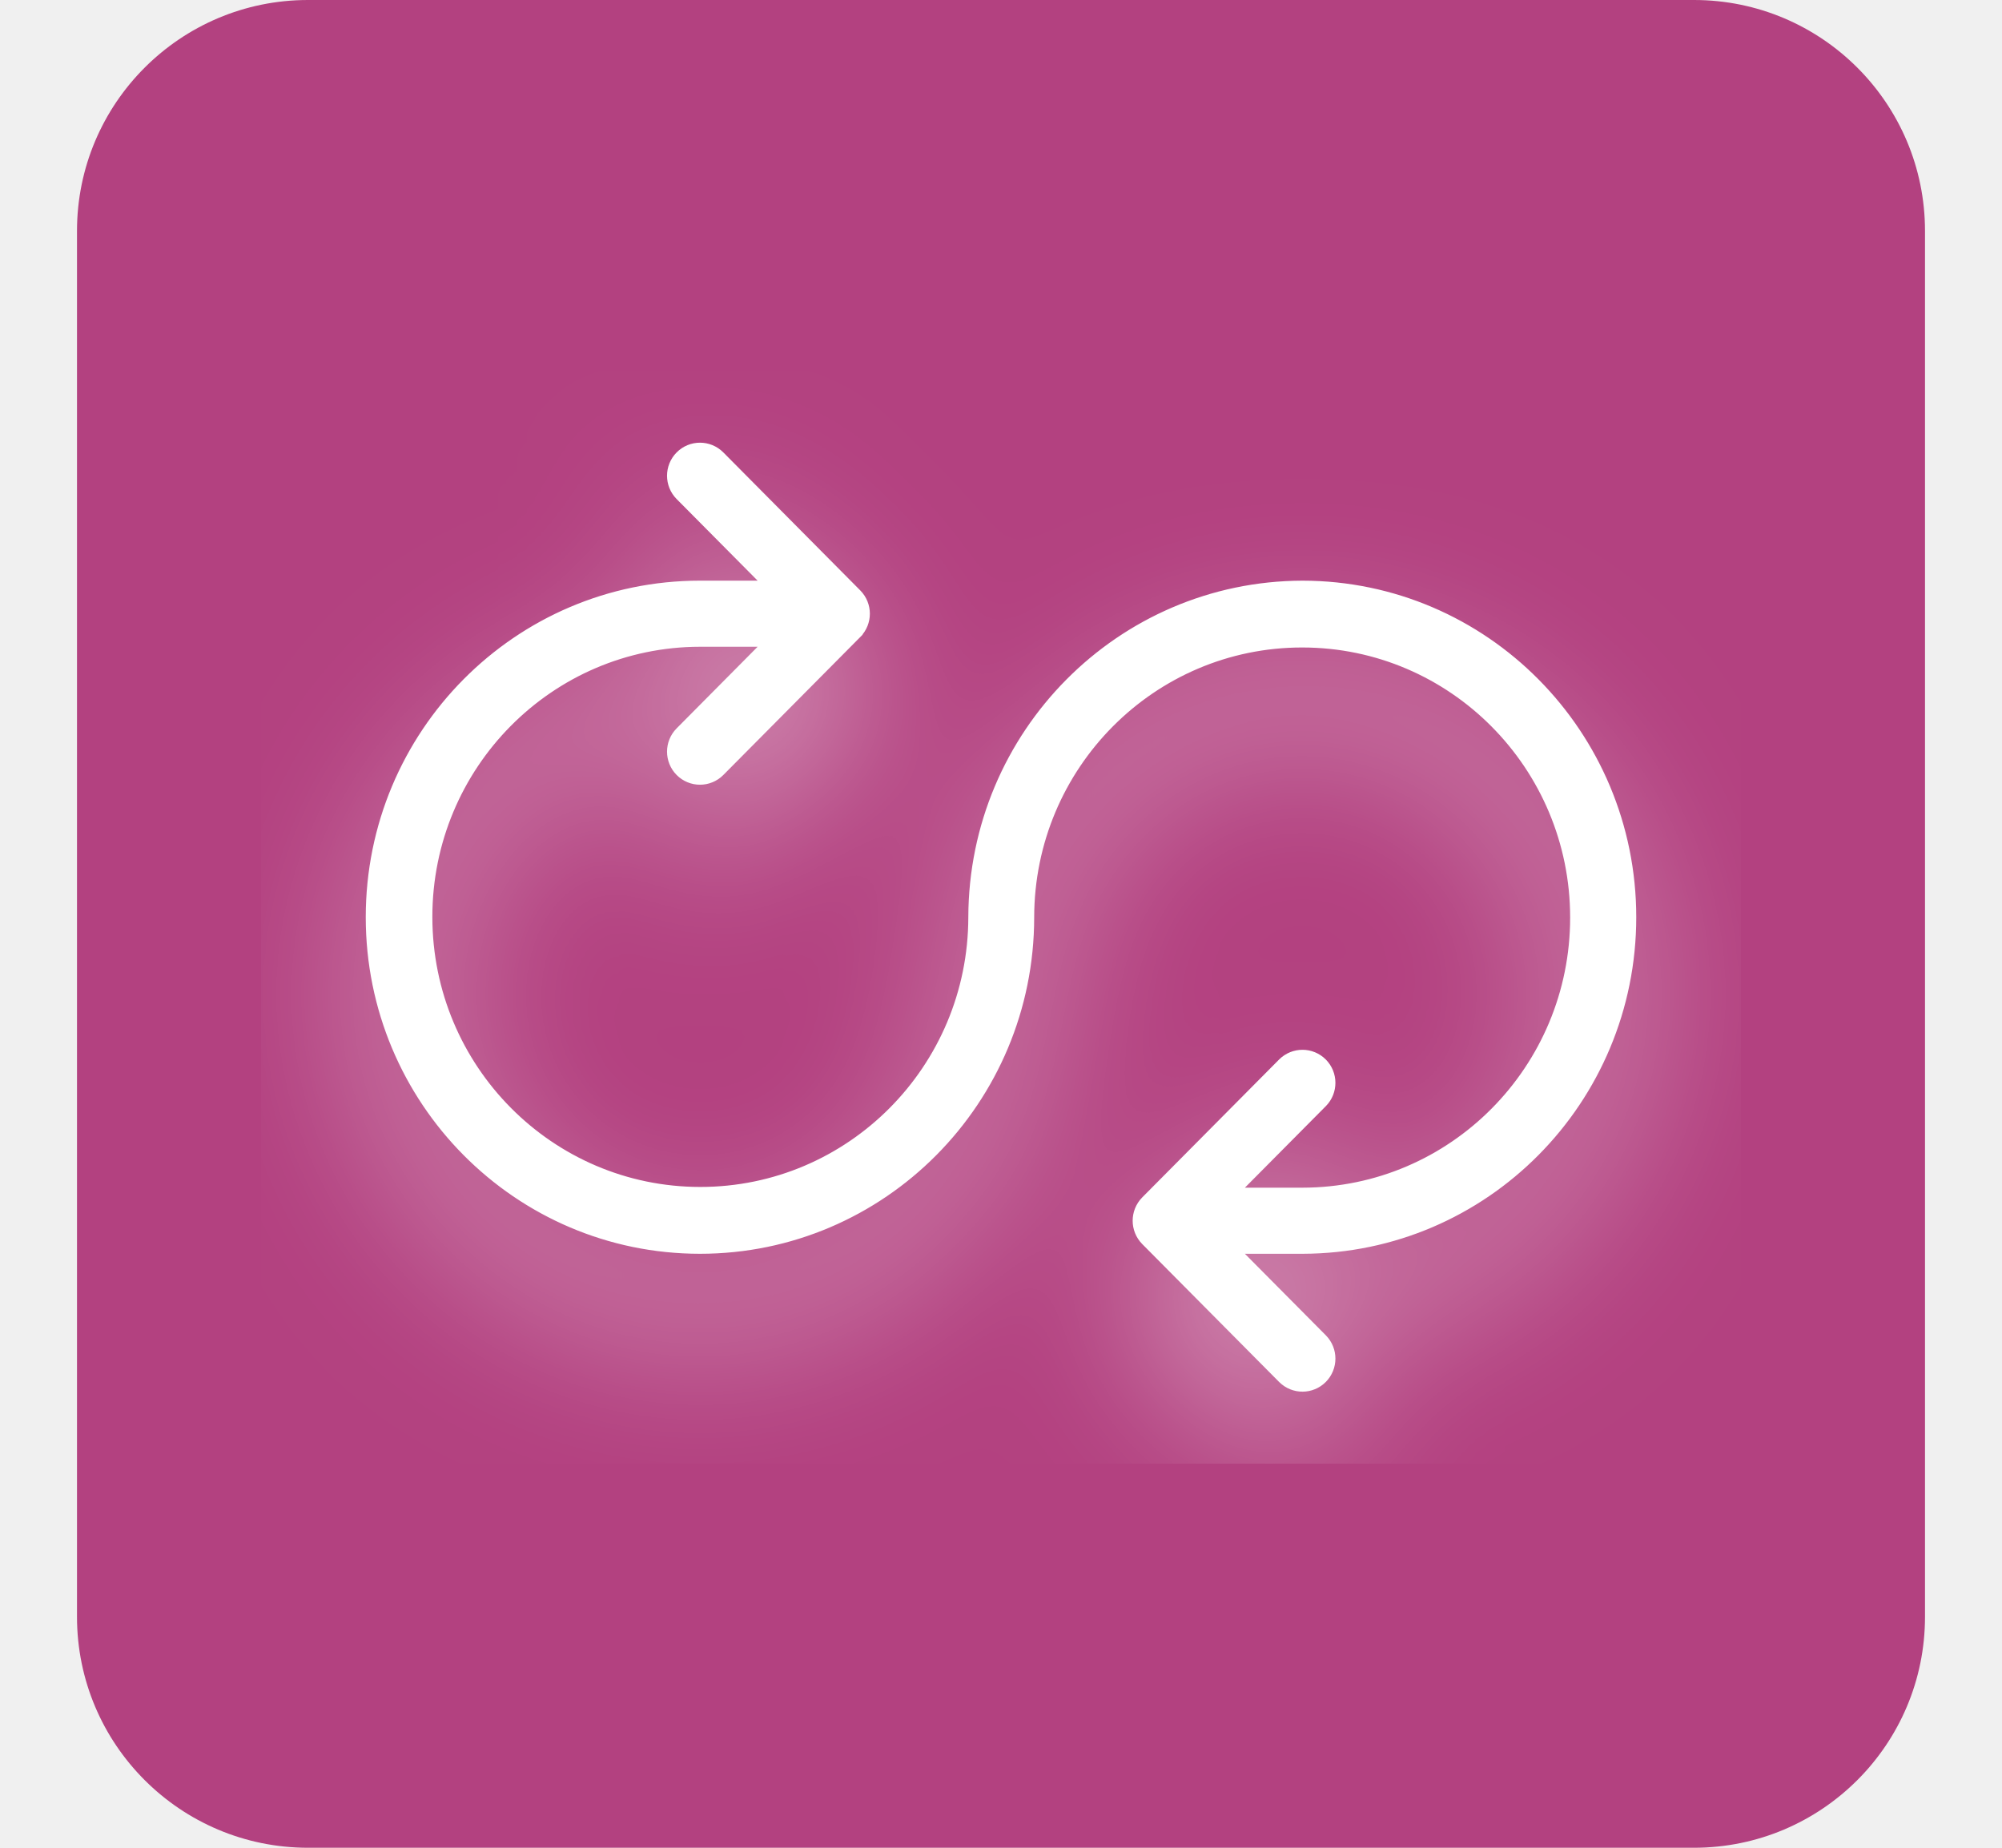
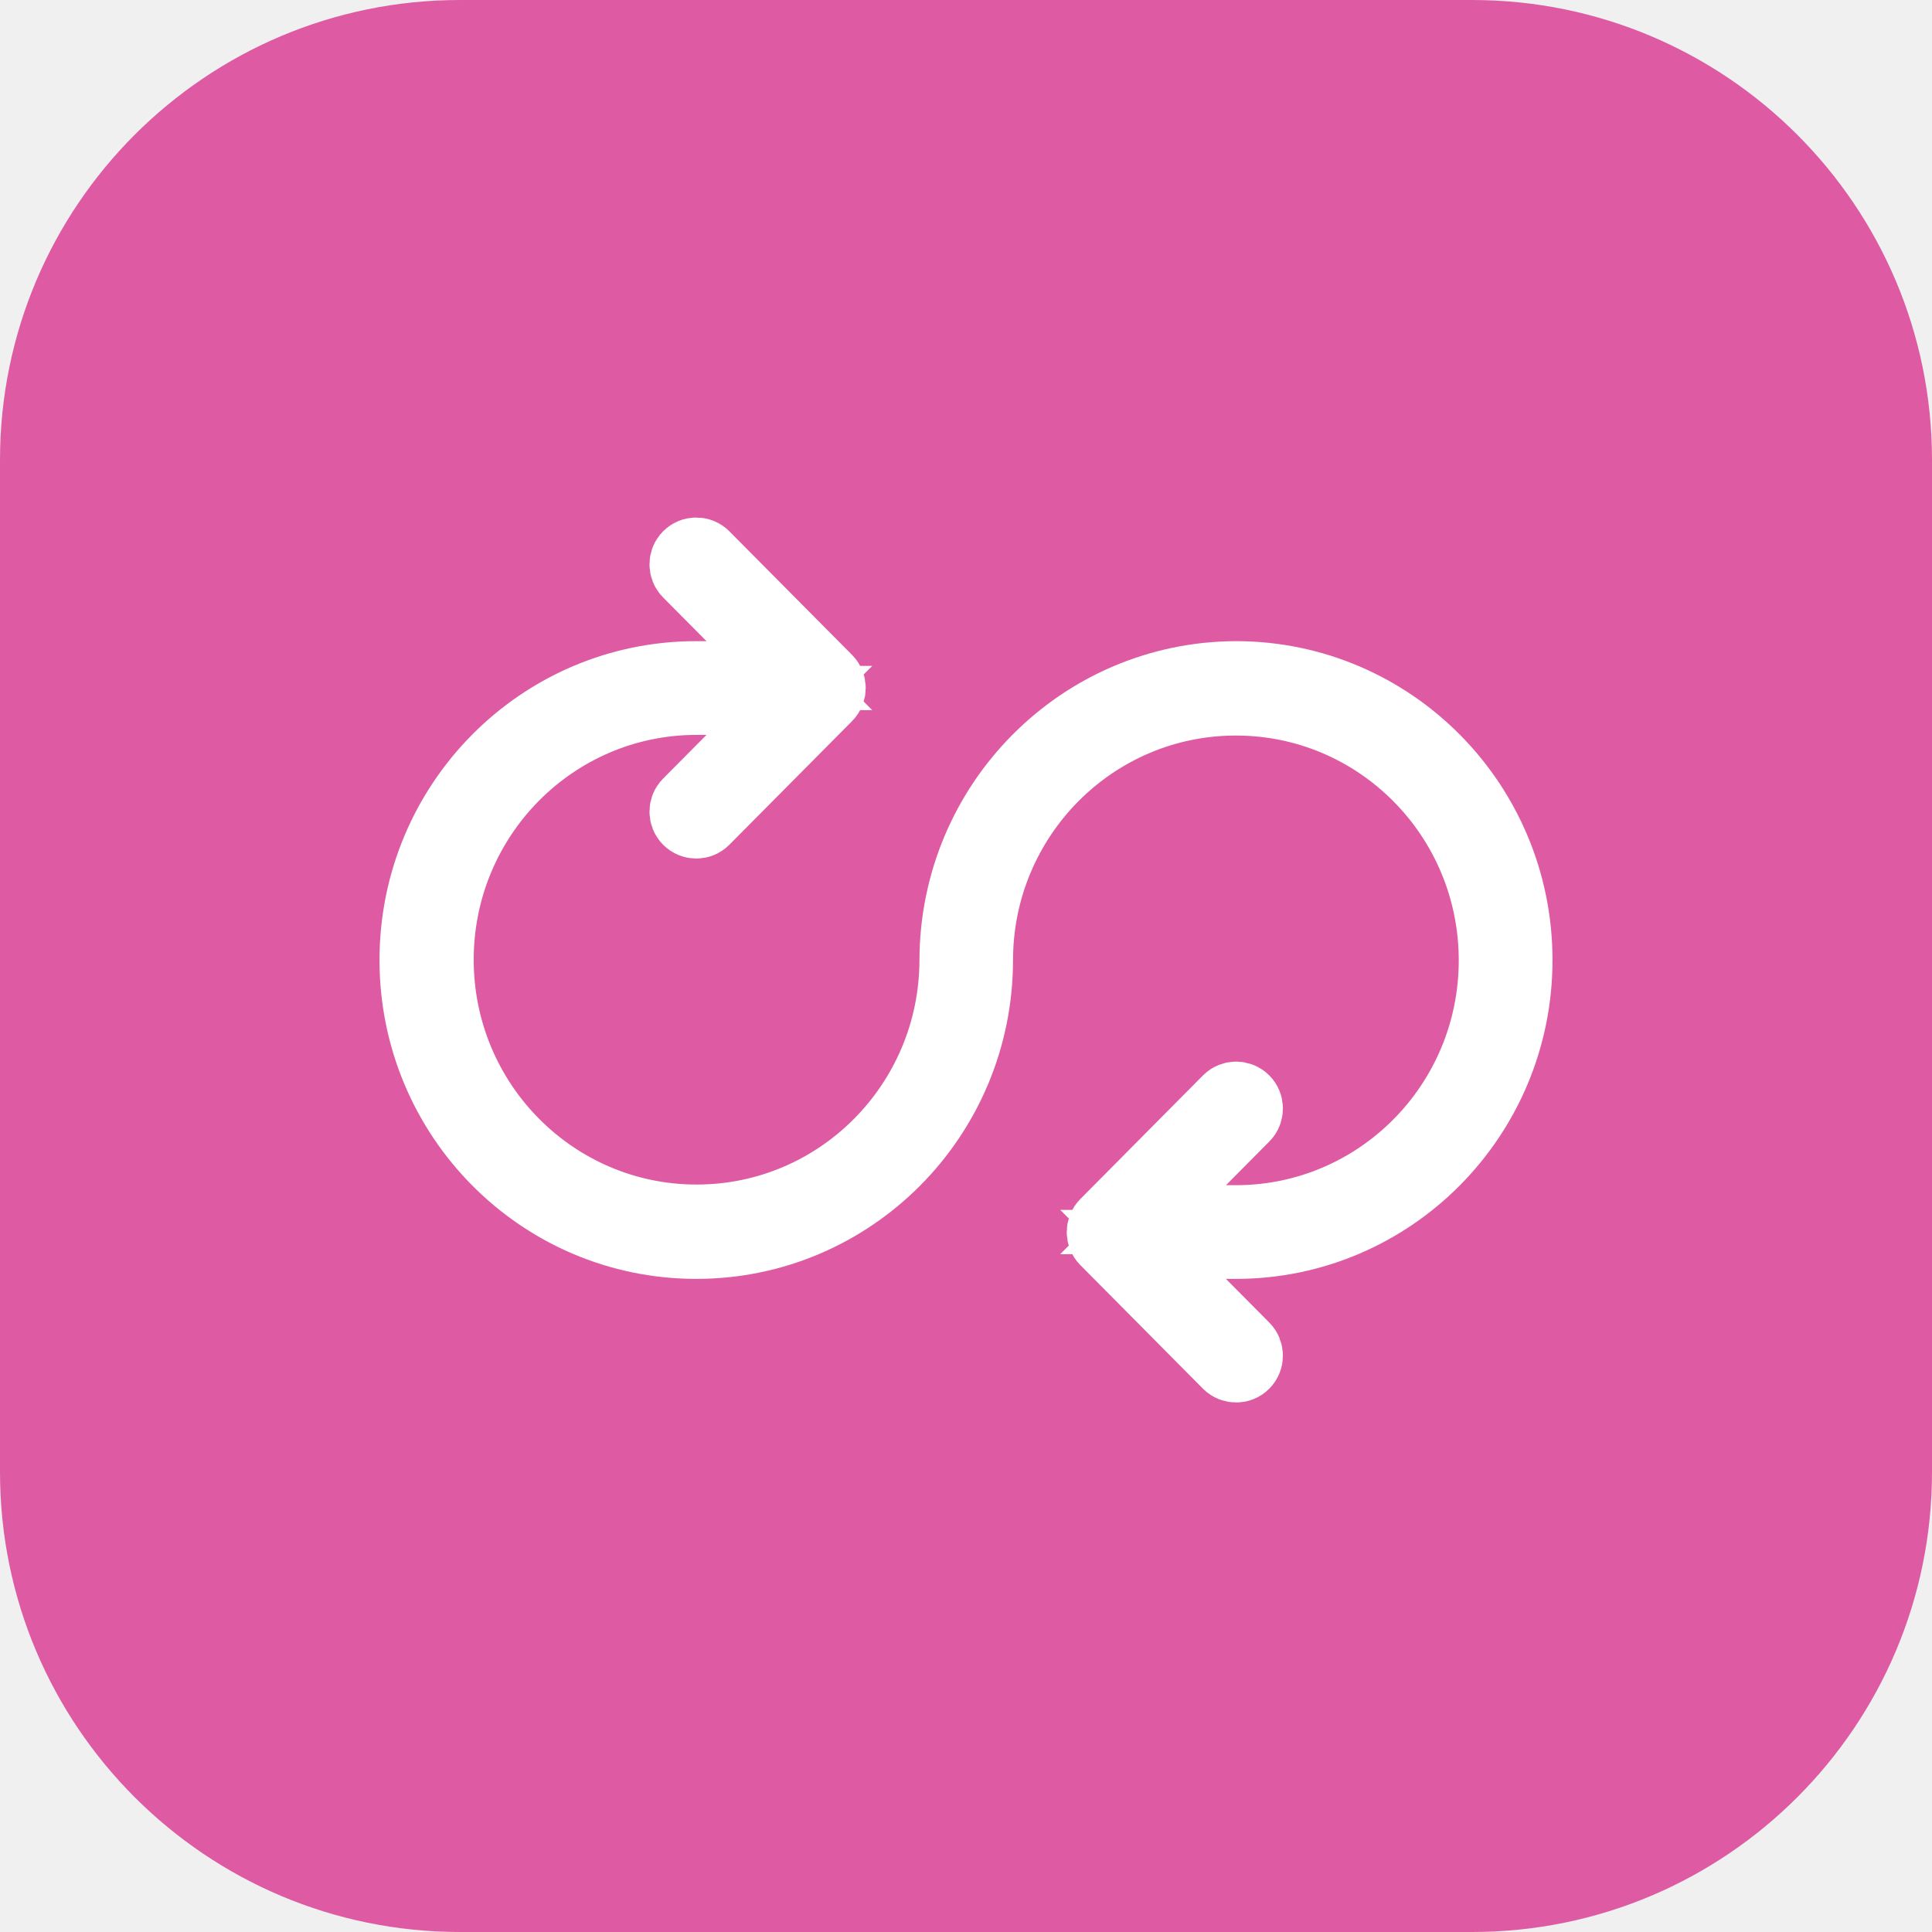
- <svg xmlns="http://www.w3.org/2000/svg" width="52px" height="48px" viewBox="0 0 52 48" version="1.1">
-   <defs>
-     <filter id="filter-1">
-       <feColorMatrix in="SourceGraphic" type="matrix" values="0 0 0 0 1 0 0 0 0 1 0 0 0 0 1 0 0 0 1 0" />
-     </filter>
-     <filter x="-39.1%" y="-52.1%" width="178.1%" height="202.7%" filterUnits="objectBoundingBox" id="filter-2">
-       <feOffset dx="0" dy="2" in="SourceAlpha" result="shadowOffsetOuter1" />
-       <feGaussianBlur stdDeviation="2" in="shadowOffsetOuter1" result="shadowBlurOuter1" />
-       <feColorMatrix values="0 0 0 0 0.304   0 0 0 0 0.095   0 0 0 0 0.095  0 0 0 0.5 0" type="matrix" in="shadowBlurOuter1" result="shadowMatrixOuter1" />
-       <feMerge>
-         <feMergeNode in="shadowMatrixOuter1" />
-         <feMergeNode in="SourceGraphic" />
-       </feMerge>
-     </filter>
-   </defs>
+ <svg xmlns="http://www.w3.org/2000/svg" width="30px" height="30px" viewBox="0 0 42 42" version="1.1">
  <g id="Page-1" stroke="none" stroke-width="1" fill="none" fill-rule="evenodd">
-     <g id="iconfinder_ic_hourglass_empty_48px_3669169-copy-3" transform="translate(2, 0)">
-       <rect id="Rectangle" fill="#B34180" x="0" y="0" width="48" height="48" rx="6" />
-       <g filter="url(#filter-1)" id="iconfinder_Arrow_2-52_6764018-(1)">
-         <g filter="url(#filter-2)" transform="translate(8, 12)">
-           <path d="M23.832,3.584 C19.319,3.597 15.663,7.28 15.651,11.827 C15.646,15.976 12.305,19.336 8.187,19.334 C4.07,19.332 0.732,15.969 0.73,11.821 C0.729,7.672 4.063,4.306 8.181,4.301 L10.879,4.301 L7.93,7.273 C7.791,7.413 7.791,7.64 7.93,7.78 C8.069,7.92 8.294,7.92 8.433,7.78 L11.99,4.196 L11.991,4.194 C12.128,4.055 12.128,3.83 11.991,3.691 L8.433,0.105 C8.294,-0.035 8.069,-0.035 7.93,0.105 C7.791,0.245 7.791,0.472 7.93,0.612 L10.879,3.584 L8.181,3.584 C3.663,3.584 0,7.274 0,11.827 C0,16.379 3.663,20.07 8.181,20.07 C12.699,20.07 16.362,16.379 16.362,11.827 C16.368,7.678 19.708,4.318 23.826,4.32 C27.943,4.322 31.281,7.685 31.283,11.833 C31.284,15.982 27.95,19.348 23.832,19.353 L21.134,19.353 L24.084,16.381 C24.221,16.241 24.22,16.015 24.082,15.876 C23.944,15.737 23.72,15.736 23.58,15.874 L20.023,19.458 C19.885,19.6 19.886,19.825 20.023,19.965 L23.58,23.549 C23.72,23.687 23.944,23.686 24.082,23.547 C24.22,23.408 24.221,23.182 24.084,23.042 L21.134,20.07 L23.832,20.07 C28.345,20.063 32,16.374 32,11.827 C32,7.28 28.345,3.591 23.832,3.584 Z" id="Path" stroke="#FFFFFF" fill="#000000" fill-rule="nonzero" />
-         </g>
-       </g>
-       <polygon id="Path" points="0 0 48 0 48 48 0 48" />
+     <g id="ic-logo-web" fill-rule="nonzero">
+       <rect id="Rectangle" fill="#DE5BA4" x="0" y="0" width="42" height="42" rx="10" />
+       <path d="M26.874,14.688 C23.489,14.697 20.748,17.46 20.738,20.87 C20.734,23.982 18.229,26.502 15.141,26.501 C12.052,26.499 9.549,23.977 9.548,20.865 C9.547,17.754 12.048,15.229 15.136,15.226 L17.16,15.226 L14.947,17.455 C14.843,17.56 14.843,17.73 14.947,17.835 C15.051,17.94 15.22,17.94 15.324,17.835 L17.992,15.147 C18.096,15.041 18.096,14.873 17.993,14.768 L15.324,12.079 C15.22,11.974 15.051,11.974 14.947,12.079 C14.843,12.184 14.843,12.354 14.947,12.459 L17.16,14.688 L15.136,14.688 C11.747,14.688 9,17.456 9,20.87 C9,24.285 11.747,27.052 15.136,27.052 C18.525,27.052 21.272,24.285 21.272,20.87 C21.276,17.759 23.781,15.239 26.869,15.24 C29.958,15.241 32.461,17.763 32.462,20.875 C32.463,23.987 29.962,26.511 26.874,26.515 L24.85,26.515 L27.063,24.286 C27.166,24.181 27.165,24.011 27.061,23.907 C26.958,23.803 26.79,23.802 26.685,23.906 L24.018,26.594 C23.914,26.7 23.914,26.869 24.018,26.974 L26.685,29.662 C26.79,29.765 26.958,29.765 27.061,29.66 C27.165,29.556 27.166,29.387 27.063,29.282 L24.85,27.052 L26.874,27.052 C30.259,27.047 33,24.281 33,20.87 C33,17.46 30.259,14.693 26.874,14.688 Z" id="Path" stroke="#FFFFFF" stroke-width="1.5" />
    </g>
  </g>
</svg>
